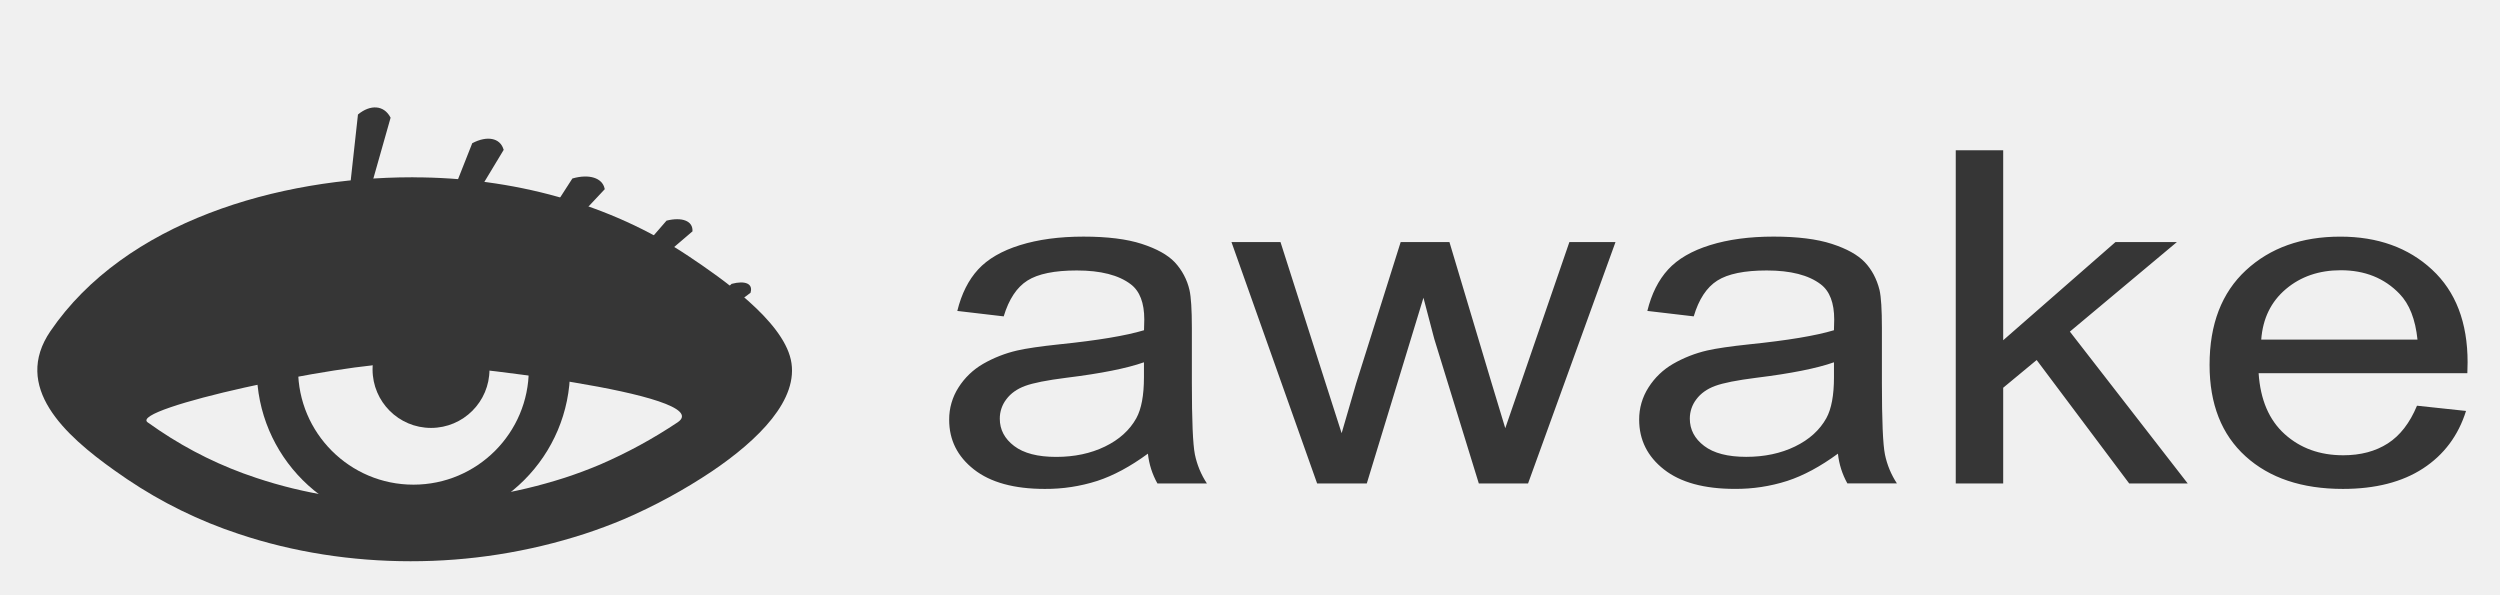
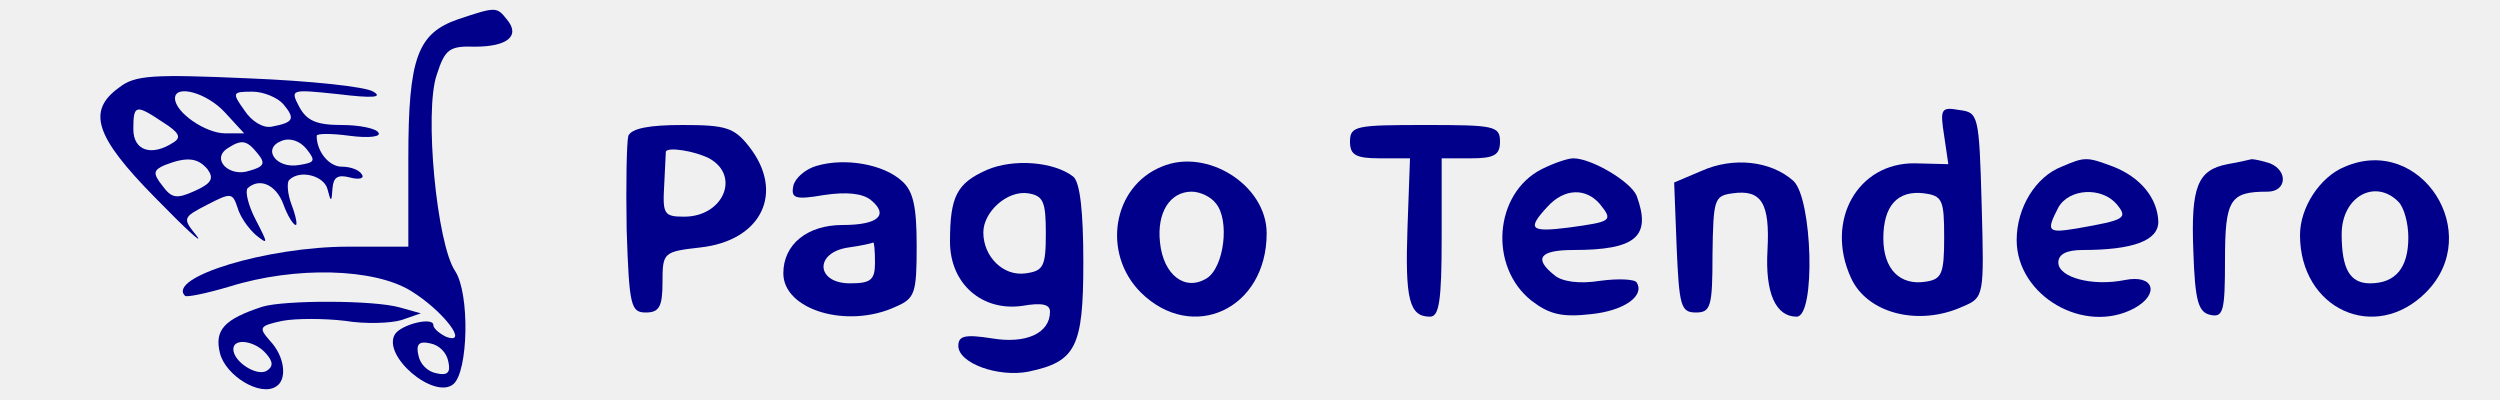
- <svg xmlns="http://www.w3.org/2000/svg" viewBox="0 0 2030 483">
-   <circle cx="328.32" cy="269.5" r="25.29" fill="#fff" />
-   <path d="M328.63 295c36.15 0 255.14 25.28 221.65 47.9a396.64 396.64 0 0 1-63.11 34.36c-9.31 3.93-18.92 7.52-28.61 10.68a411 411 0 0 1-126.22 19.78c-43.44 0-85.26-6.62-124.29-19.69a321 321 0 0 1-78.77-38.58 586.35 586.35 0 0 1-9.36-6.49c-15.84-11.23 155.9-48 207.65-48m8.06-151h-1.06c-108.74 0-233 36.16-293.6 124.9C10 314.2 52.29 353.14 93.16 382.12c3.39 2.4 6.77 4.74 10.1 7a368.89 368.89 0 0 0 90.55 44.43c44.41 14.87 92 22.18 139.53 22.18a456.21 456.21 0 0 0 141.15-22.17q16.49-5.38 32.33-12.07a445 445 0 0 0 71.33-38.82c37.52-25.34 71.17-58.4 64-90.66C635 260 586 226 559.48 208.24 494.84 164.93 415.47 144 335.63 144z" fill="#363636" />
-   <circle cx="349.99" cy="300" r="47.47" fill="#363636" />
-   <circle cx="335.71" cy="299.87" r="110.44" fill="none" stroke="#363636" stroke-miterlimit="10" stroke-width="33.535" />
-   <path d="M932.1 368.37q-21.4 15.69-41.19 22.15a136.37 136.37 0 0 1-42.49 6.48q-37.42 0-57.57-15.8t-20.12-40.33a47.9 47.9 0 0 1 7.6-26.29 57.89 57.89 0 0 1 19.91-19.1A101.15 101.15 0 0 1 826 284.59q11.34-2.58 34.24-5 46.66-4.78 68.7-11.44c.14-4.55.22-7.44.22-8.67q0-20.3-10.92-28.61-14.76-11.25-43.87-11.25-27.18 0-40.13 8.21T815 256.9l-37.67-4.42q5.13-20.86 16.91-33.68t34-19.75q22.25-6.92 51.57-6.92 29.11 0 47.3 5.9t26.75 14.86a49.29 49.29 0 0 1 12 22.61q1.92 8.49 1.93 30.63v44.29q0 46.33 2.46 58.6a67.46 67.46 0 0 0 9.75 23.53h-40.19a63.21 63.21 0 0 1-7.71-24.18zm-3.21-74.19q-21 7.4-62.92 12.55-23.75 3-33.6 6.65t-15.19 10.79a25.61 25.61 0 0 0-5.35 15.83q0 13.29 11.66 22.15t34.14 8.85q22.25 0 39.59-8.4t25.47-23q6.19-11.25 6.2-33.22zM1069.5 392.55l-69.55-196h39.81l36.16 113.13 13.49 42.07q.85-3.13 11.77-40.41l36.17-114.79h39.59l34 113.68 11.34 37.46 13.06-37.83 39-113.31h37.45l-71 196h-40l-36.17-117.38-8.78-33.4-46 150.78zM1492.4 368.37q-21.4 15.69-41.2 22.15a136.3 136.3 0 0 1-42.48 6.46q-37.46 0-57.57-15.78T1331 340.87a47.82 47.82 0 0 1 7.6-26.29 57.86 57.86 0 0 1 19.9-19.1 101.35 101.35 0 0 1 27.72-10.89q11.34-2.58 34.24-5 46.66-4.78 68.7-11.44c.14-4.55.22-7.44.22-8.67q0-20.3-10.92-28.61-14.76-11.25-43.87-11.25-27.18 0-40.13 8.21t-19.15 29.06l-37.67-4.42q5.13-20.86 16.91-33.68t34-19.75q22.26-6.92 51.58-6.92 29.1 0 47.3 5.9t26.75 14.86q8.57 9 12 22.61 1.92 8.49 1.92 30.63v44.29q0 46.33 2.47 58.6a67.46 67.46 0 0 0 9.73 23.53h-40.23a63 63 0 0 1-7.67-24.17zm-3.21-74.19q-21 7.4-62.92 12.55-23.76 3-33.6 6.65t-15.19 10.79a25.61 25.61 0 0 0-5.35 15.78q0 13.29 11.66 22.15t34.13 8.86q22.26 0 39.6-8.4t25.47-23q6.19-11.25 6.2-33.22zM1588.07 392.55V122h38.52v154.28l91.17-79.72h49.87l-86.89 72.71 95.67 123.28h-47.52l-75.12-100.21-27.18 22.51v77.7zM1962.6 329.43l39.81 4.25q-9.42 30.07-34.89 46.69T1902.46 397q-49.86 0-79.08-26.49t-29.21-74.28q0-49.45 29.53-76.77t76.62-27.31q45.59 0 74.48 26.76t28.89 75.29c0 2-.07 4.93-.21 8.86H1834q2.13 32.29 21.18 49.46t47.52 17.16q21.18 0 36.16-9.59t23.74-30.66zm-126.48-53.7H1963q-2.57-24.74-14.55-37.1-18.42-19.19-47.73-19.19-26.54 0-44.62 15.32t-19.98 40.97zM609.43 237.74l-67.73 50.68c-4 3-10 .73-6.56-2.52l58.94-55.41c11.06-2.92 17.41-.09 15.42 6.86zM562.32 187.84l-66.46 56.83c-4 3.39-12 .61-8.82-3.06l54.2-62.47h.06c12.57-3.11 21.24.3 21 8.26zM491.06 153.62l-60.83 64.78c-3.64 3.87-13.52 1.13-10.85-3l45.4-70.48h.06c13.5-3.89 24.27-.5 26.12 8.23zM409 121.67l-48.08 79.7c-2.87 4.76-12.38 3.3-10.44-1.6l33-83.52h.06c12-6.3 22.44-4.27 25.27 4.92zM317.17 95.57l-26.23 92.51c-1.56 5.52-11.3 5.15-10.69-.41l10.42-94.74h.05c10.15-8.35 20.94-7.47 26.15 2.13z" fill="#363636" />
+ <svg xmlns="http://www.w3.org/2000/svg" version="1.0" width="300pt" height="48pt" viewBox="0 0 300 48" preserveAspectRatio="xMidYMid meet">
+   <g transform="translate(0,48) scale(0.1,-0.1)" fill="#00008b" stroke="none">
+     <path d="M550 457 c-49 -17 -60 -46 -60 -167 l0 -106 -72 0 c-98 0 -218 -37 -196 -59 2 -2 26 3 53 11 80 25 174 22 218 -5 39 -24 71 -66 42 -55 -8 4 -15 10 -15 14 0 10 -38 1 -46 -11 -16 -26 47 -79 70 -60 18 15 20 109 2 136 -22 33 -37 191 -22 235 10 31 15 35 46 34 39 0 55 13 38 33 -12 15 -13 15 -58 0z m-12 -411 c3 -13 -1 -17 -14 -14 -11 2 -20 11 -22 22 -3 13 1 17 14 14 11 -2 20 -11 22 -22z" />
+     <path d="M143 375 c-39 -28 -29 -59 43 -132 37 -38 59 -58 50 -46 -17 21 -17 22 12 37 29 15 31 15 37 -3 3 -11 13 -25 22 -33 15 -12 15 -11 0 18 -9 17 -13 34 -10 38 14 13 34 5 43 -19 5 -14 12 -25 15 -25 2 0 0 11 -5 24 -5 13 -6 27 -3 30 13 13 42 5 46 -11 4 -16 5 -16 6 1 1 13 6 17 21 13 11 -3 18 -1 14 4 -3 5 -13 9 -24 9 -15 0 -30 18 -30 37 0 3 18 3 40 0 23 -3 38 -1 34 4 -3 5 -23 9 -44 9 -30 0 -42 5 -51 22 -11 21 -10 21 47 15 41 -5 54 -4 42 3 -9 6 -76 13 -150 16 -114 5 -136 4 -155 -11z m127 -30 l23 -25 -23 0 c-23 0 -60 25 -60 42 0 17 38 7 60 -17z m70 10 c15 -18 12 -22 -14 -27 -10 -2 -24 6 -33 20 -15 21 -14 22 10 22 13 0 30 -7 37 -15z m-144 -22 c19 -12 22 -18 12 -24 -26 -17 -48 -10 -48 16 0 30 3 30 36 8z m163 -51 c-28 -5 -45 20 -21 29 10 4 22 0 30 -10 11 -14 10 -16 -9 -19z m-50 14 c10 -12 8 -16 -10 -21 -24 -8 -46 14 -26 27 17 11 23 10 36 -6z m-60 -19 c8 -11 5 -17 -15 -26 -22 -10 -28 -9 -39 6 -12 15 -11 19 3 25 26 10 39 9 51 -5z" />
+     <path d="M2333 317 l5 -34 -40 1 c-69 1 -108 -69 -77 -137 19 -43 81 -59 134 -35 26 11 26 12 23 122 -3 109 -4 111 -27 114 -22 4 -23 1 -18 -31z m0 -122 c0 -44 -3 -50 -22 -53 -31 -5 -51 15 -51 52 0 39 17 58 49 54 22 -3 24 -8 24 -53z" />
+     <path d="M754 317 c-2 -7 -3 -58 -2 -113 3 -91 5 -99 23 -99 16 0 20 7 20 36 0 36 1 37 45 42 74 8 102 66 59 121 -18 23 -28 26 -80 26 -40 0 -61 -4 -65 -13z m97 -27 c38 -21 17 -70 -30 -70 -24 0 -26 3 -24 37 1 21 2 39 2 41 2 6 34 1 52 -8z" />
+     <path d="M1620 310 c0 -16 7 -20 36 -20 l36 0 -3 -83 c-3 -86 2 -107 27 -107 11 0 14 19 14 95 l0 95 35 0 c28 0 35 4 35 20 0 19 -7 20 -90 20 -83 0 -90 -1 -90 -20z" />
+     <path d="M980 281 c-14 -4 -26 -15 -28 -24 -3 -15 2 -17 37 -11 27 4 46 2 56 -6 22 -18 9 -30 -34 -30 -42 0 -71 -23 -71 -58 0 -44 77 -67 135 -40 23 10 25 16 25 73 0 47 -4 66 -18 78 -22 20 -68 28 -102 18z m70 -116 c0 -21 -5 -25 -30 -25 -41 0 -43 37 -2 43 15 2 28 5 30 6 1 0 2 -10 2 -24z" />
+     <path d="M1184 276 c-36 -16 -44 -32 -44 -86 0 -51 39 -84 87 -77 23 4 33 2 33 -7 0 -26 -29 -39 -70 -32 -32 5 -40 3 -40 -9 0 -21 48 -38 84 -31 57 12 66 29 66 131 0 62 -4 96 -12 103 -23 18 -72 22 -104 8z m71 -76 c0 -40 -3 -45 -24 -48 -27 -4 -51 20 -51 49 0 25 29 51 54 47 18 -3 21 -10 21 -48z" />
+     <path d="M1394 280 c-59 -24 -72 -104 -25 -151 62 -61 151 -20 151 71 0 58 -72 103 -126 80z m65 -44 c17 -20 10 -77 -11 -90 -26 -16 -52 4 -56 43 -4 36 12 61 38 61 10 0 23 -6 29 -14z" />
+     <path d="M1850 277 c-57 -29 -64 -117 -12 -158 21 -16 36 -20 71 -16 40 4 65 22 55 38 -2 4 -22 5 -44 2 -25 -4 -46 -1 -55 7 -25 20 -17 30 23 30 75 0 94 16 76 65 -7 17 -54 45 -76 45 -7 0 -24 -6 -38 -13z m70 -42 c16 -20 14 -21 -37 -28 -47 -6 -51 -2 -26 25 20 22 46 23 63 3z" />
+     <path d="M2042 275 l-33 -14 3 -78 c3 -70 5 -78 23 -78 18 0 20 7 20 70 1 66 2 70 24 73 35 5 45 -12 42 -68 -3 -52 10 -80 35 -80 23 0 19 142 -4 163 -27 24 -72 29 -110 12z" />
+     <path d="M2474 280 c-31 -12 -54 -49 -54 -88 0 -67 81 -114 141 -82 31 17 24 41 -11 34 -39 -8 -80 3 -80 21 0 10 10 15 29 15 60 0 91 11 91 34 -1 28 -21 53 -54 66 -32 12 -34 12 -62 0z m66 -45 c14 -17 10 -19 -47 -29 -36 -6 -38 -4 -23 25 13 23 52 25 70 4z" />
+     <path d="M2673 283 c-36 -7 -44 -27 -41 -104 2 -61 6 -74 21 -77 15 -3 17 5 17 66 0 73 6 82 51 82 23 0 25 25 3 34 -9 3 -19 5 -22 5 -4 -1 -17 -4 -29 -6z" />
+     <path d="M2814 280 c-30 -12 -54 -49 -54 -82 0 -89 90 -130 151 -69 71 71 -6 190 -97 151z m64 -42 c7 -7 12 -26 12 -43 0 -36 -15 -55 -46 -55 -24 0 -34 17 -34 59 0 45 40 67 68 39z" />
+     <path d="M315 112 c-46 -15 -58 -28 -51 -56 7 -27 48 -52 67 -40 14 8 11 36 -7 55 -14 16 -13 18 15 24 16 3 50 3 75 0 24 -4 55 -3 68 1 l23 8 -25 7 c-31 9 -138 9 -165 1z m4 -56 c9 -10 9 -16 1 -21 -12 -7 -40 11 -40 26 0 14 26 10 39 -5z" />
+   </g>
</svg>
